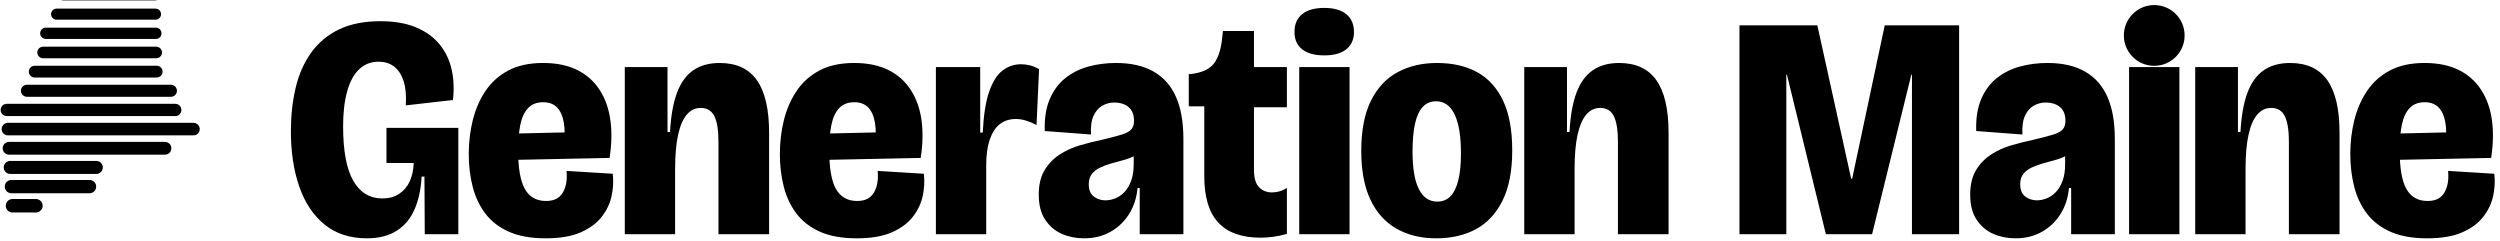
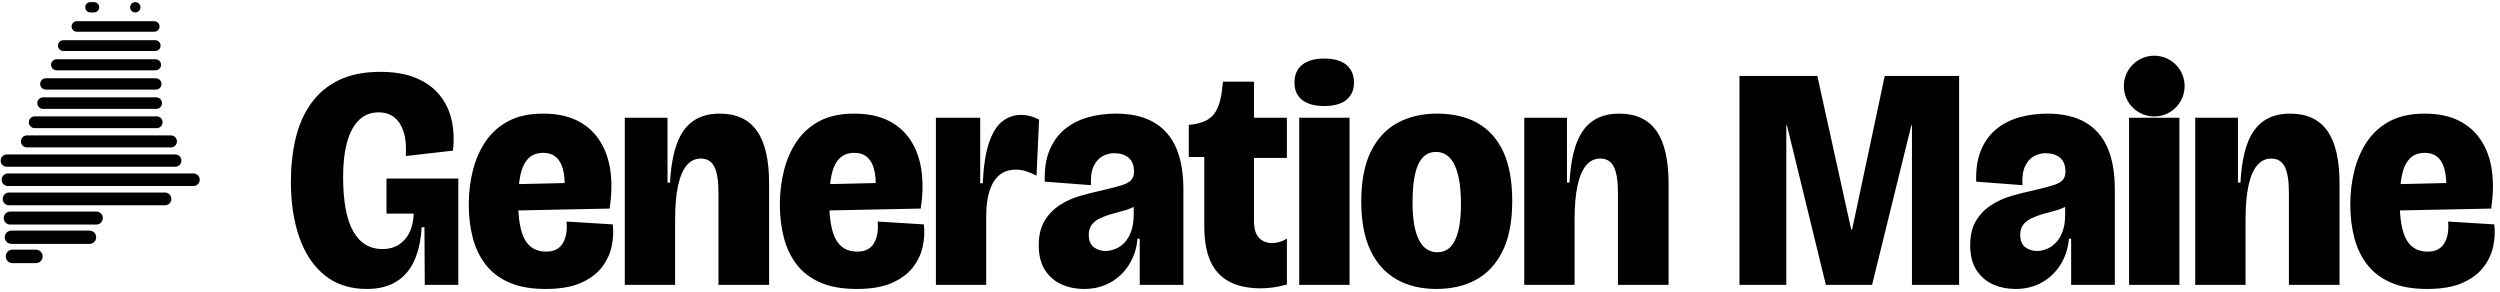
- <svg xmlns="http://www.w3.org/2000/svg" viewBox="0 0 789.91 76" width="789.91" height="76" role="img" aria-label="Generation Maine">
-   <path d="M28.56 -13.7 L29.71 -13.7" stroke="#000000" stroke-width="3.26" stroke-linecap="round" fill="none" />
-   <path d="M42.74 -13.7 L42.75 -13.7" stroke="#000000" stroke-width="3.26" stroke-linecap="round" fill="none" />
-   <path d="M24.29 -7.64 L48.74 -7.64" stroke="#000000" stroke-width="3.34" stroke-linecap="round" fill="none" />
-   <path d="M20.02 -1.59 L49.03 -1.59" stroke="#000000" stroke-width="3.42" stroke-linecap="round" fill="none" />
-   <path d="M17.88 4.47 L49.14 4.47" stroke="#000000" stroke-width="3.49" stroke-linecap="round" fill="none" />
-   <path d="M14.47 10.52 L49.25 10.52" stroke="#000000" stroke-width="3.57" stroke-linecap="round" fill="none" />
-   <path d="M13.61 16.58 L49.36 16.58" stroke="#000000" stroke-width="3.65" stroke-linecap="round" fill="none" />
-   <path d="M10.97 22.63 L49.51 22.63" stroke="#000000" stroke-width="3.72" stroke-linecap="round" fill="none" />
-   <path d="M8.51 28.68 L54 28.68" stroke="#000000" stroke-width="3.8" stroke-linecap="round" fill="none" />
-   <path d="M2.14 34.74 L55.38 34.74" stroke="#000000" stroke-width="3.88" stroke-linecap="round" fill="none" />
-   <path d="M2.5 40.79 L61.13 40.79" stroke="#000000" stroke-width="3.96" stroke-linecap="round" fill="none" />
-   <path d="M2.86 46.85 L52.13 46.85" stroke="#000000" stroke-width="4.03" stroke-linecap="round" fill="none" />
-   <path d="M3.23 52.9 L30.43 52.9" stroke="#000000" stroke-width="4.11" stroke-linecap="round" fill="none" />
-   <path d="M3.59 58.96 L28.29 58.96" stroke="#000000" stroke-width="4.19" stroke-linecap="round" fill="none" />
-   <path d="M3.95 65.01 L11.35 65.01" stroke="#000000" stroke-width="4.26" stroke-linecap="round" fill="none" />
-   <g transform="translate(89.51 0)">
+ <svg xmlns="http://www.w3.org/2000/svg" viewBox="0 0 789.91 92" width="789.91" height="92" role="img" aria-label="Generation Maine">
+   <path d="M28.56 2.3 L29.71 2.3" stroke="#000000" stroke-width="3.26" stroke-linecap="round" fill="none" />
+   <path d="M42.74 2.3 L42.75 2.3" stroke="#000000" stroke-width="3.26" stroke-linecap="round" fill="none" />
+   <path d="M24.29 8.36 L48.74 8.36" stroke="#000000" stroke-width="3.34" stroke-linecap="round" fill="none" />
+   <path d="M20.02 14.41 L49.03 14.41" stroke="#000000" stroke-width="3.42" stroke-linecap="round" fill="none" />
+   <path d="M17.88 20.47 L49.14 20.47" stroke="#000000" stroke-width="3.49" stroke-linecap="round" fill="none" />
+   <path d="M14.47 26.52 L49.25 26.52" stroke="#000000" stroke-width="3.57" stroke-linecap="round" fill="none" />
+   <path d="M13.61 32.58 L49.36 32.58" stroke="#000000" stroke-width="3.65" stroke-linecap="round" fill="none" />
+   <path d="M10.97 38.63 L49.51 38.63" stroke="#000000" stroke-width="3.72" stroke-linecap="round" fill="none" />
+   <path d="M8.51 44.68 L54 44.68" stroke="#000000" stroke-width="3.8" stroke-linecap="round" fill="none" />
+   <path d="M2.14 50.74 L55.38 50.74" stroke="#000000" stroke-width="3.88" stroke-linecap="round" fill="none" />
+   <path d="M2.5 56.79 L61.13 56.79" stroke="#000000" stroke-width="3.96" stroke-linecap="round" fill="none" />
+   <path d="M2.86 62.85 L52.13 62.85" stroke="#000000" stroke-width="4.03" stroke-linecap="round" fill="none" />
+   <path d="M3.23 68.9 L30.43 68.9" stroke="#000000" stroke-width="4.11" stroke-linecap="round" fill="none" />
+   <path d="M3.59 74.96 L28.29 74.96" stroke="#000000" stroke-width="4.19" stroke-linecap="round" fill="none" />
+   <path d="M3.95 81.01 L11.35 81.01" stroke="#000000" stroke-width="4.26" stroke-linecap="round" fill="none" />
+   <g transform="translate(89.51 16)">
    <path fill="#000000" d="M26.4 75.3Q18.4 75.3 13.05 70.95Q7.7 66.6 5.05 58.95Q2.4 51.3 2.4 41.5Q2.4 34.1 3.9 27.75Q5.4 21.4 8.8 16.65Q12.2 11.9 17.6 9.3Q23 6.7 30.7 6.7Q37.3 6.7 41.95 8.65Q46.6 10.6 49.4 14.05Q52.2 17.5 53.2 22Q54.2 26.5 53.6 31.6L38.7 33.3Q39 28.8 38.05 25.75Q37.1 22.7 35.1 21.1Q33.1 19.5 30.1 19.5Q26.5 19.5 24 21.85Q21.5 24.2 20.2 28.8Q18.9 33.4 18.9 39.9Q18.9 45.7 19.7 50Q20.5 54.3 22.1 57.1Q23.7 59.9 26 61.3Q28.3 62.7 31.3 62.7Q34.4 62.7 36.6 61.25Q38.8 59.8 39.95 57.3Q41.1 54.8 41.2 51.5H32.6V40.4H55.3V52.4V74H44.7L44.6 55.8H43.7Q43.4 61.7 41.5 66.1Q39.6 70.5 35.85 72.9Q32.1 75.3 26.4 75.3ZM82.9 75.3Q76 75.3 71.35 73.25Q66.7 71.2 63.9 67.55Q61.1 63.9 59.85 59.05Q58.6 54.2 58.6 48.7Q58.6 43 59.9 37.85Q61.2 32.7 63.95 28.65Q66.7 24.6 71.15 22.25Q75.6 19.9 82.1 19.9Q88.4 19.9 92.85 22.1Q97.3 24.3 99.95 28.4Q102.6 32.5 103.35 37.95Q104.1 43.4 103.1 49.9L68.8 50.6V42.3L90.5 41.8L88.6 46.9Q89.2 42 88.65 38.8Q88.1 35.6 86.5 33.95Q84.9 32.3 82.1 32.3Q79.1 32.3 77.35 34.15Q75.6 36 74.9 39.4Q74.2 42.8 74.2 47.5Q74.2 56 76.35 59.75Q78.5 63.5 83 63.5Q85 63.5 86.3 62.8Q87.6 62.1 88.35 60.8Q89.1 59.5 89.4 57.8Q89.7 56.1 89.5 54L104.1 54.9Q104.5 58.3 103.75 61.85Q103 65.4 100.65 68.45Q98.3 71.5 94 73.4Q89.7 75.3 82.9 75.3ZM107.9 74V43.3V21.2H121.4V41.7H122.2Q122.6 34.1 124.4 29.3Q126.2 24.5 129.55 22.2Q132.9 19.9 137.9 19.9Q145.8 19.9 149.65 25.35Q153.5 30.8 153.5 42V74H137.5V44.8Q137.5 39.3 136.2 36.7Q134.9 34.1 131.9 34.1Q129.3 34.1 127.5 36.2Q125.7 38.3 124.75 42.55Q123.8 46.8 123.8 53.5V74ZM181.2 75.3Q174.3 75.3 169.65 73.25Q165 71.2 162.2 67.55Q159.4 63.9 158.15 59.05Q156.9 54.2 156.9 48.7Q156.9 43 158.2 37.85Q159.5 32.7 162.25 28.65Q165 24.6 169.45 22.25Q173.9 19.9 180.4 19.9Q186.7 19.9 191.15 22.1Q195.6 24.3 198.25 28.4Q200.9 32.5 201.65 37.95Q202.4 43.4 201.4 49.9L167.1 50.6V42.3L188.8 41.8L186.9 46.9Q187.5 42 186.95 38.8Q186.4 35.6 184.8 33.95Q183.2 32.3 180.4 32.3Q177.4 32.3 175.65 34.15Q173.9 36 173.2 39.4Q172.5 42.8 172.5 47.5Q172.5 56 174.65 59.75Q176.8 63.5 181.3 63.5Q183.3 63.5 184.6 62.8Q185.9 62.1 186.65 60.8Q187.4 59.5 187.7 57.8Q188 56.1 187.8 54L202.4 54.9Q202.8 58.3 202.05 61.85Q201.3 65.4 198.95 68.45Q196.6 71.5 192.3 73.4Q188 75.3 181.2 75.3ZM206.2 74V45V21.2H220.2V41.9H221Q221.4 33.6 223.05 28.9Q224.7 24.2 227.3 22.25Q229.9 20.3 233.1 20.3Q234.5 20.3 235.9 20.65Q237.3 21 238.8 21.8L238 39.5Q236.3 38.6 234.65 38.1Q233 37.6 231.5 37.6Q228.4 37.6 226.35 39.25Q224.3 40.9 223.2 44.15Q222.1 47.4 222.1 52.2V74ZM253 75.3Q249.2 75.3 246 73.9Q242.8 72.5 240.75 69.45Q238.7 66.4 238.7 61.5Q238.7 56.8 240.55 53.75Q242.4 50.7 245.35 48.8Q248.3 46.9 251.75 45.9Q255.2 44.9 258.5 44.2Q262.8 43.2 265 42.5Q267.2 41.8 268 40.8Q268.8 39.8 268.8 38.2Q268.8 35.3 267.1 33.85Q265.4 32.4 262.5 32.4Q260.6 32.4 258.85 33.35Q257.1 34.3 256.05 36.5Q255 38.7 255.2 42.5L240.6 41.4Q240.4 35.4 242.2 31.25Q244 27.1 247.2 24.6Q250.4 22.1 254.5 21Q258.6 19.9 263.1 19.9Q270.3 19.9 275.05 22.65Q279.8 25.4 282.1 30.7Q284.4 36 284.4 43.9V54.3Q284.4 57.6 284.4 60.9Q284.4 64.2 284.4 67.45Q284.4 70.7 284.4 74H270.6Q270.6 70.5 270.6 66.9Q270.6 63.3 270.6 59.4H269.9Q269.5 64 267.25 67.6Q265 71.2 261.35 73.25Q257.7 75.3 253 75.3ZM259.8 63.3Q261.2 63.3 262.8 62.7Q264.4 62.1 265.75 60.7Q267.1 59.3 267.9 57.1Q268.7 54.9 268.7 51.8V47.9L271.2 47.2Q270.4 48.5 268.85 49.3Q267.3 50.1 265.4 50.6Q263.5 51.1 261.6 51.65Q259.7 52.2 258.1 52.95Q256.5 53.7 255.5 54.95Q254.5 56.2 254.5 58.2Q254.5 60.9 256.1 62.1Q257.7 63.3 259.8 63.3ZM308.8 75.1Q299.9 75.1 295.45 70.35Q291 65.6 291 55.7V33.6H286.1V23.4H286.7Q292 22.8 294.1 20Q296.2 17.2 296.7 11.5L296.9 9.8H306.7V21.2H317.1V33.9H306.7V53.7Q306.7 57.5 308.3 59.15Q309.9 60.8 312.4 60.8Q313.6 60.8 314.8 60.45Q316 60.1 317.1 59.4V73.9Q314.6 74.6 312.55 74.85Q310.5 75.1 308.8 75.1ZM321 74V21.2H336.9V74ZM328.9 17.5Q324.4 17.5 321.95 15.6Q319.5 13.7 319.5 10.1Q319.5 6.4 321.95 4.45Q324.4 2.5 328.9 2.5Q333.5 2.5 335.9 4.5Q338.3 6.5 338.3 10.1Q338.3 13.6 335.9 15.55Q333.5 17.5 328.9 17.5ZM364.3 75.3Q357 75.3 351.65 72.2Q346.3 69.1 343.45 63Q340.6 56.9 340.6 47.7Q340.6 38 343.65 31.85Q346.7 25.7 352.1 22.8Q357.5 19.9 364.5 19.9Q372 19.9 377.3 22.85Q382.6 25.8 385.45 31.9Q388.3 38 388.3 47.5Q388.3 57.2 385.25 63.35Q382.2 69.5 376.85 72.4Q371.5 75.3 364.3 75.3ZM364.6 63.7Q367.1 63.7 368.75 62.05Q370.4 60.4 371.25 57Q372.1 53.6 372.1 48.5Q372.1 42.9 371.2 39.3Q370.3 35.7 368.55 33.85Q366.8 32 364.2 32Q361.7 32 360.05 33.75Q358.4 35.5 357.6 39Q356.8 42.5 356.8 47.9Q356.8 55.8 358.8 59.75Q360.8 63.7 364.6 63.7ZM392.1 74V43.3V21.2H405.6V41.7H406.4Q406.8 34.1 408.6 29.3Q410.4 24.5 413.75 22.2Q417.1 19.9 422.1 19.9Q430 19.9 433.85 25.35Q437.7 30.8 437.7 42V74H421.7V44.8Q421.7 39.3 420.4 36.7Q419.1 34.1 416.1 34.1Q413.5 34.1 411.7 36.2Q409.9 38.3 408.95 42.55Q408 46.8 408 53.5V74ZM460.1 74V8H484.7L495.4 56.5H495.7L506 8H529.5V74H514.6V23.6H514.4L502 74H487.4L475.1 23.6H474.9V74ZM547.3 75.3Q543.5 75.3 540.3 73.9Q537.1 72.5 535.05 69.45Q533 66.4 533 61.5Q533 56.8 534.85 53.75Q536.7 50.7 539.65 48.8Q542.6 46.9 546.05 45.9Q549.5 44.9 552.8 44.2Q557.1 43.2 559.3 42.5Q561.5 41.8 562.3 40.8Q563.1 39.8 563.1 38.2Q563.1 35.3 561.4 33.85Q559.7 32.4 556.8 32.4Q554.9 32.4 553.15 33.35Q551.4 34.3 550.35 36.5Q549.3 38.7 549.5 42.5L534.9 41.4Q534.7 35.4 536.5 31.25Q538.3 27.1 541.5 24.6Q544.7 22.1 548.8 21Q552.9 19.9 557.4 19.9Q564.6 19.9 569.35 22.65Q574.1 25.4 576.4 30.7Q578.7 36 578.7 43.9V54.3Q578.7 57.6 578.7 60.9Q578.7 64.2 578.7 67.45Q578.7 70.7 578.7 74H564.9Q564.9 70.5 564.9 66.9Q564.9 63.3 564.9 59.4H564.2Q563.8 64 561.55 67.6Q559.3 71.2 555.65 73.25Q552 75.3 547.3 75.3ZM554.1 63.3Q555.5 63.3 557.1 62.7Q558.7 62.1 560.05 60.7Q561.4 59.3 562.2 57.1Q563 54.9 563 51.8V47.9L565.5 47.2Q564.7 48.5 563.15 49.3Q561.6 50.1 559.7 50.6Q557.8 51.1 555.9 51.65Q554 52.2 552.4 52.95Q550.8 53.7 549.8 54.95Q548.8 56.2 548.8 58.2Q548.8 60.9 550.4 62.1Q552 63.3 554.1 63.3ZM583.2 74V21.2H599.1V74ZM604.1 74V43.3V21.2H617.6V41.7H618.4Q618.8 34.1 620.6 29.3Q622.4 24.5 625.75 22.2Q629.1 19.9 634.1 19.9Q642 19.9 645.85 25.35Q649.7 30.8 649.7 42V74H633.7V44.8Q633.7 39.3 632.4 36.7Q631.1 34.1 628.1 34.1Q625.5 34.1 623.7 36.2Q621.9 38.3 620.95 42.55Q620 46.8 620 53.5V74ZM677.4 75.3Q670.5 75.3 665.85 73.25Q661.2 71.2 658.4 67.55Q655.6 63.9 654.35 59.05Q653.1 54.2 653.1 48.7Q653.1 43 654.4 37.85Q655.7 32.7 658.45 28.65Q661.2 24.6 665.65 22.25Q670.1 19.9 676.6 19.9Q682.9 19.9 687.35 22.1Q691.8 24.3 694.45 28.4Q697.1 32.5 697.85 37.95Q698.6 43.4 697.6 49.9L663.3 50.6V42.3L685 41.8L683.1 46.9Q683.7 42 683.15 38.8Q682.6 35.6 681 33.95Q679.4 32.3 676.6 32.3Q673.6 32.3 671.85 34.15Q670.1 36 669.4 39.4Q668.7 42.8 668.7 47.5Q668.7 56 670.85 59.75Q673 63.5 677.5 63.5Q679.5 63.5 680.8 62.8Q682.1 62.1 682.85 60.8Q683.6 59.5 683.9 57.8Q684.2 56.1 684 54L698.6 54.9Q699 58.3 698.25 61.85Q697.5 65.4 695.15 68.45Q692.8 71.5 688.5 73.4Q684.2 75.3 677.4 75.3Z" />
    <circle cx="591.15" cy="11.2" r="9.6" fill="#000000" />
  </g>
</svg>
